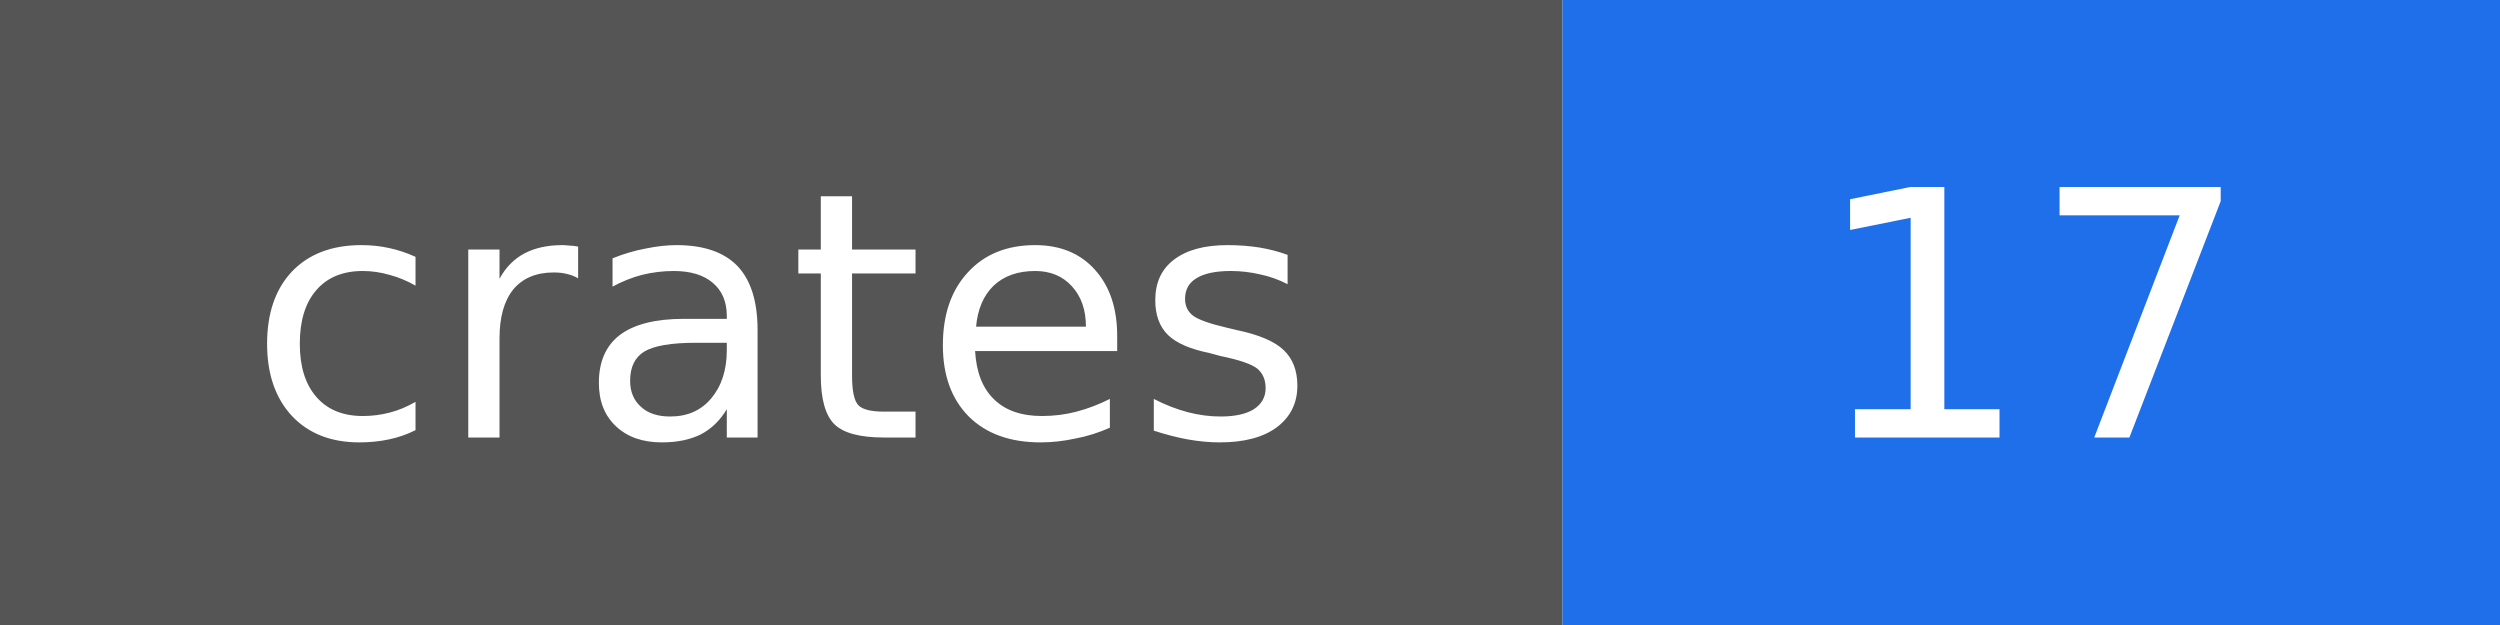
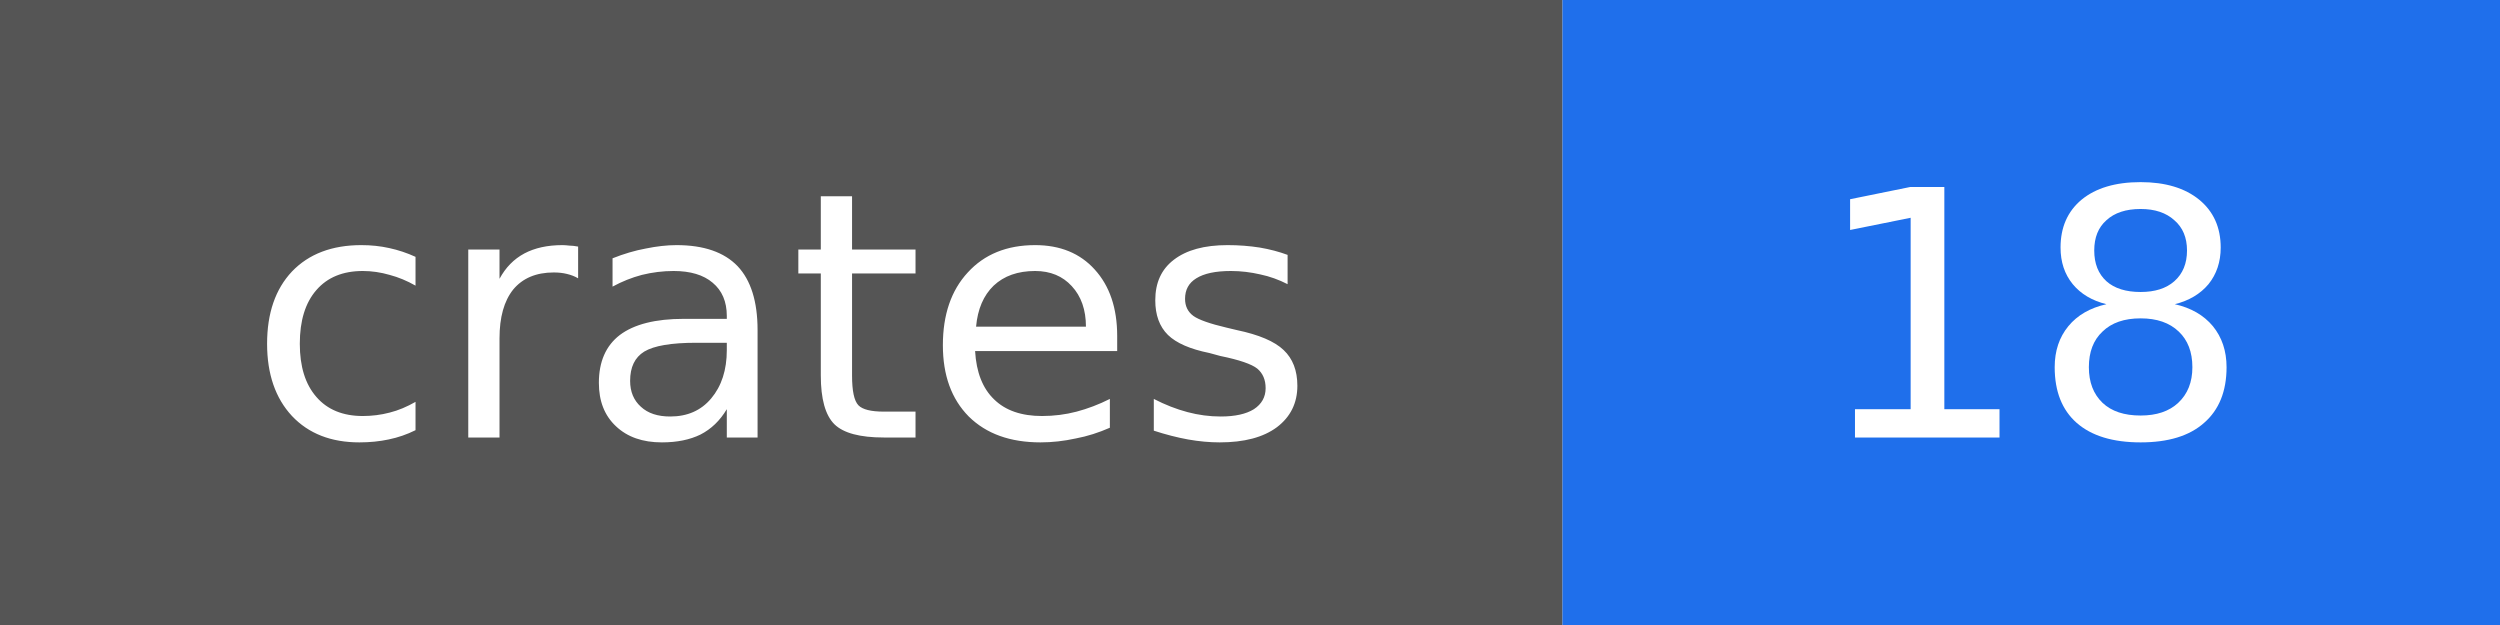
- <svg xmlns="http://www.w3.org/2000/svg" width="80" height="20" viewBox="0 0 80 20" role="img" aria-label="crates: 17">
+ <svg xmlns="http://www.w3.org/2000/svg" width="80" height="20" viewBox="0 0 80 20" role="img" aria-label="crates: 18">
  <rect width="50" height="20" fill="#555555" />
  <rect x="50" width="30" height="20" fill="#1f6feb" />
  <g fill="#ffffff" text-anchor="middle" font-family="DejaVu Sans, Verdana, sans-serif" font-size="11">
    <text x="25" y="14">crates</text>
-     <text x="65" y="14">17</text>
+     <text x="65" y="14">18</text>
  </g>
</svg>
